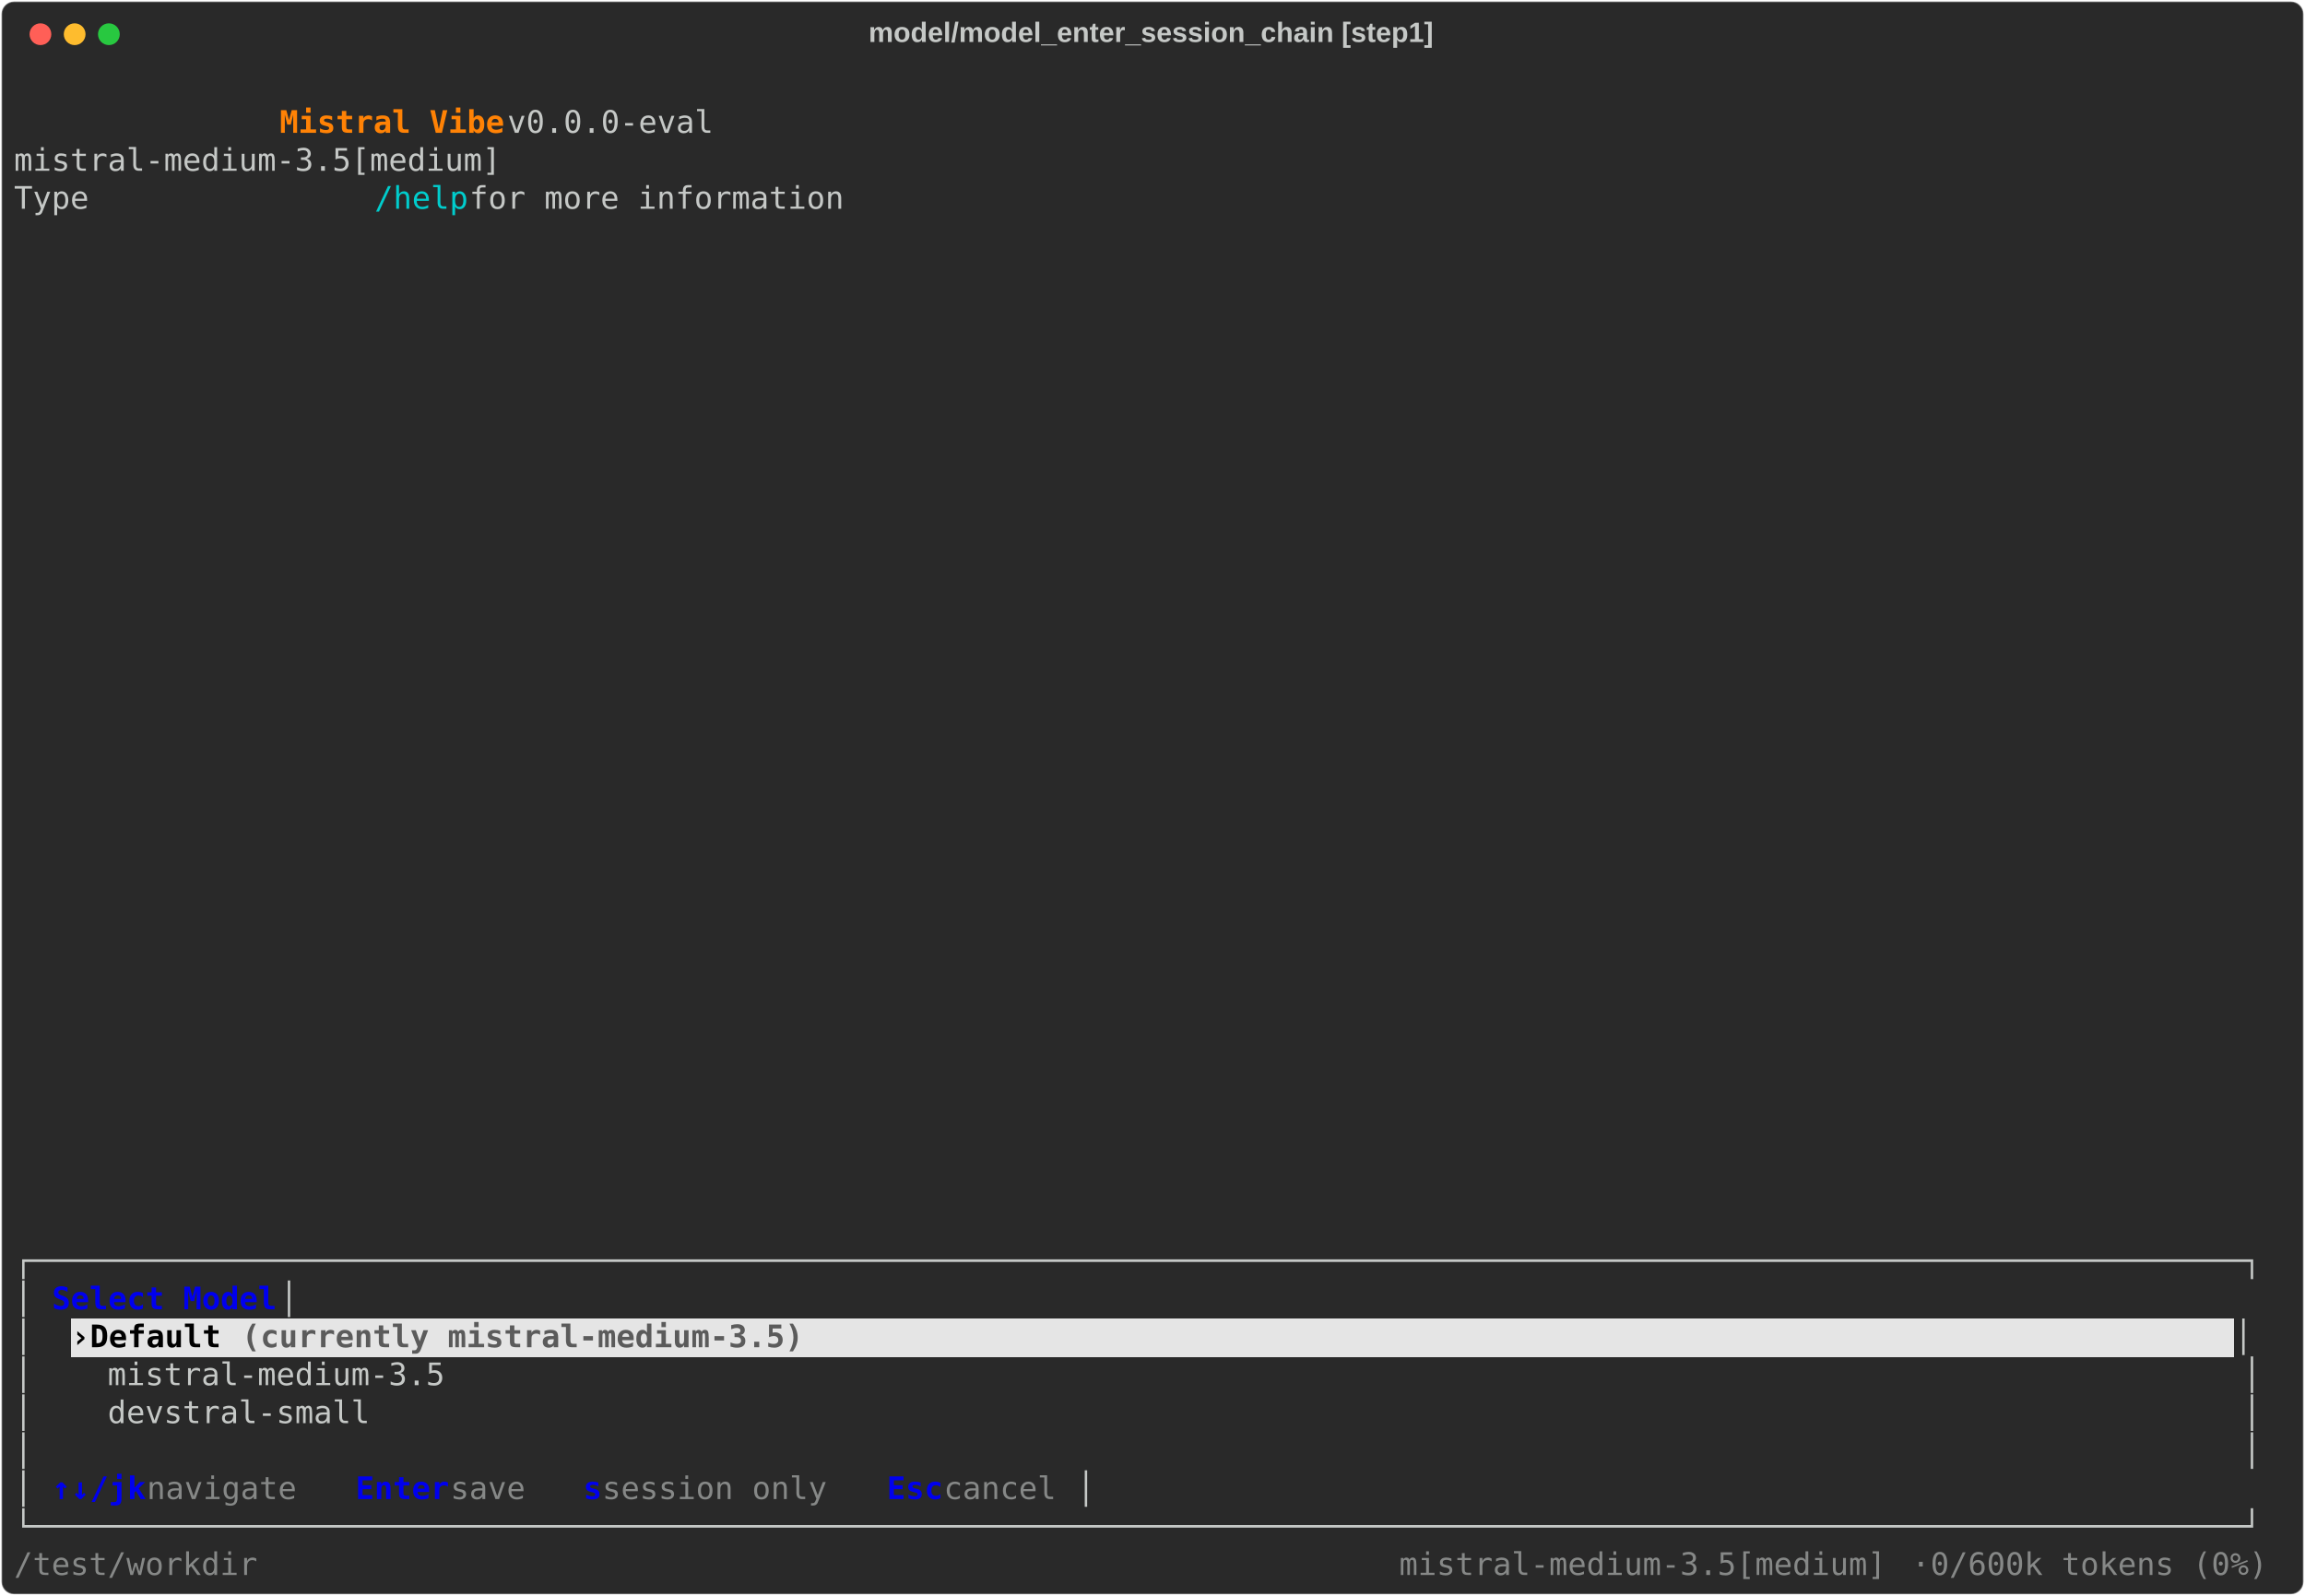
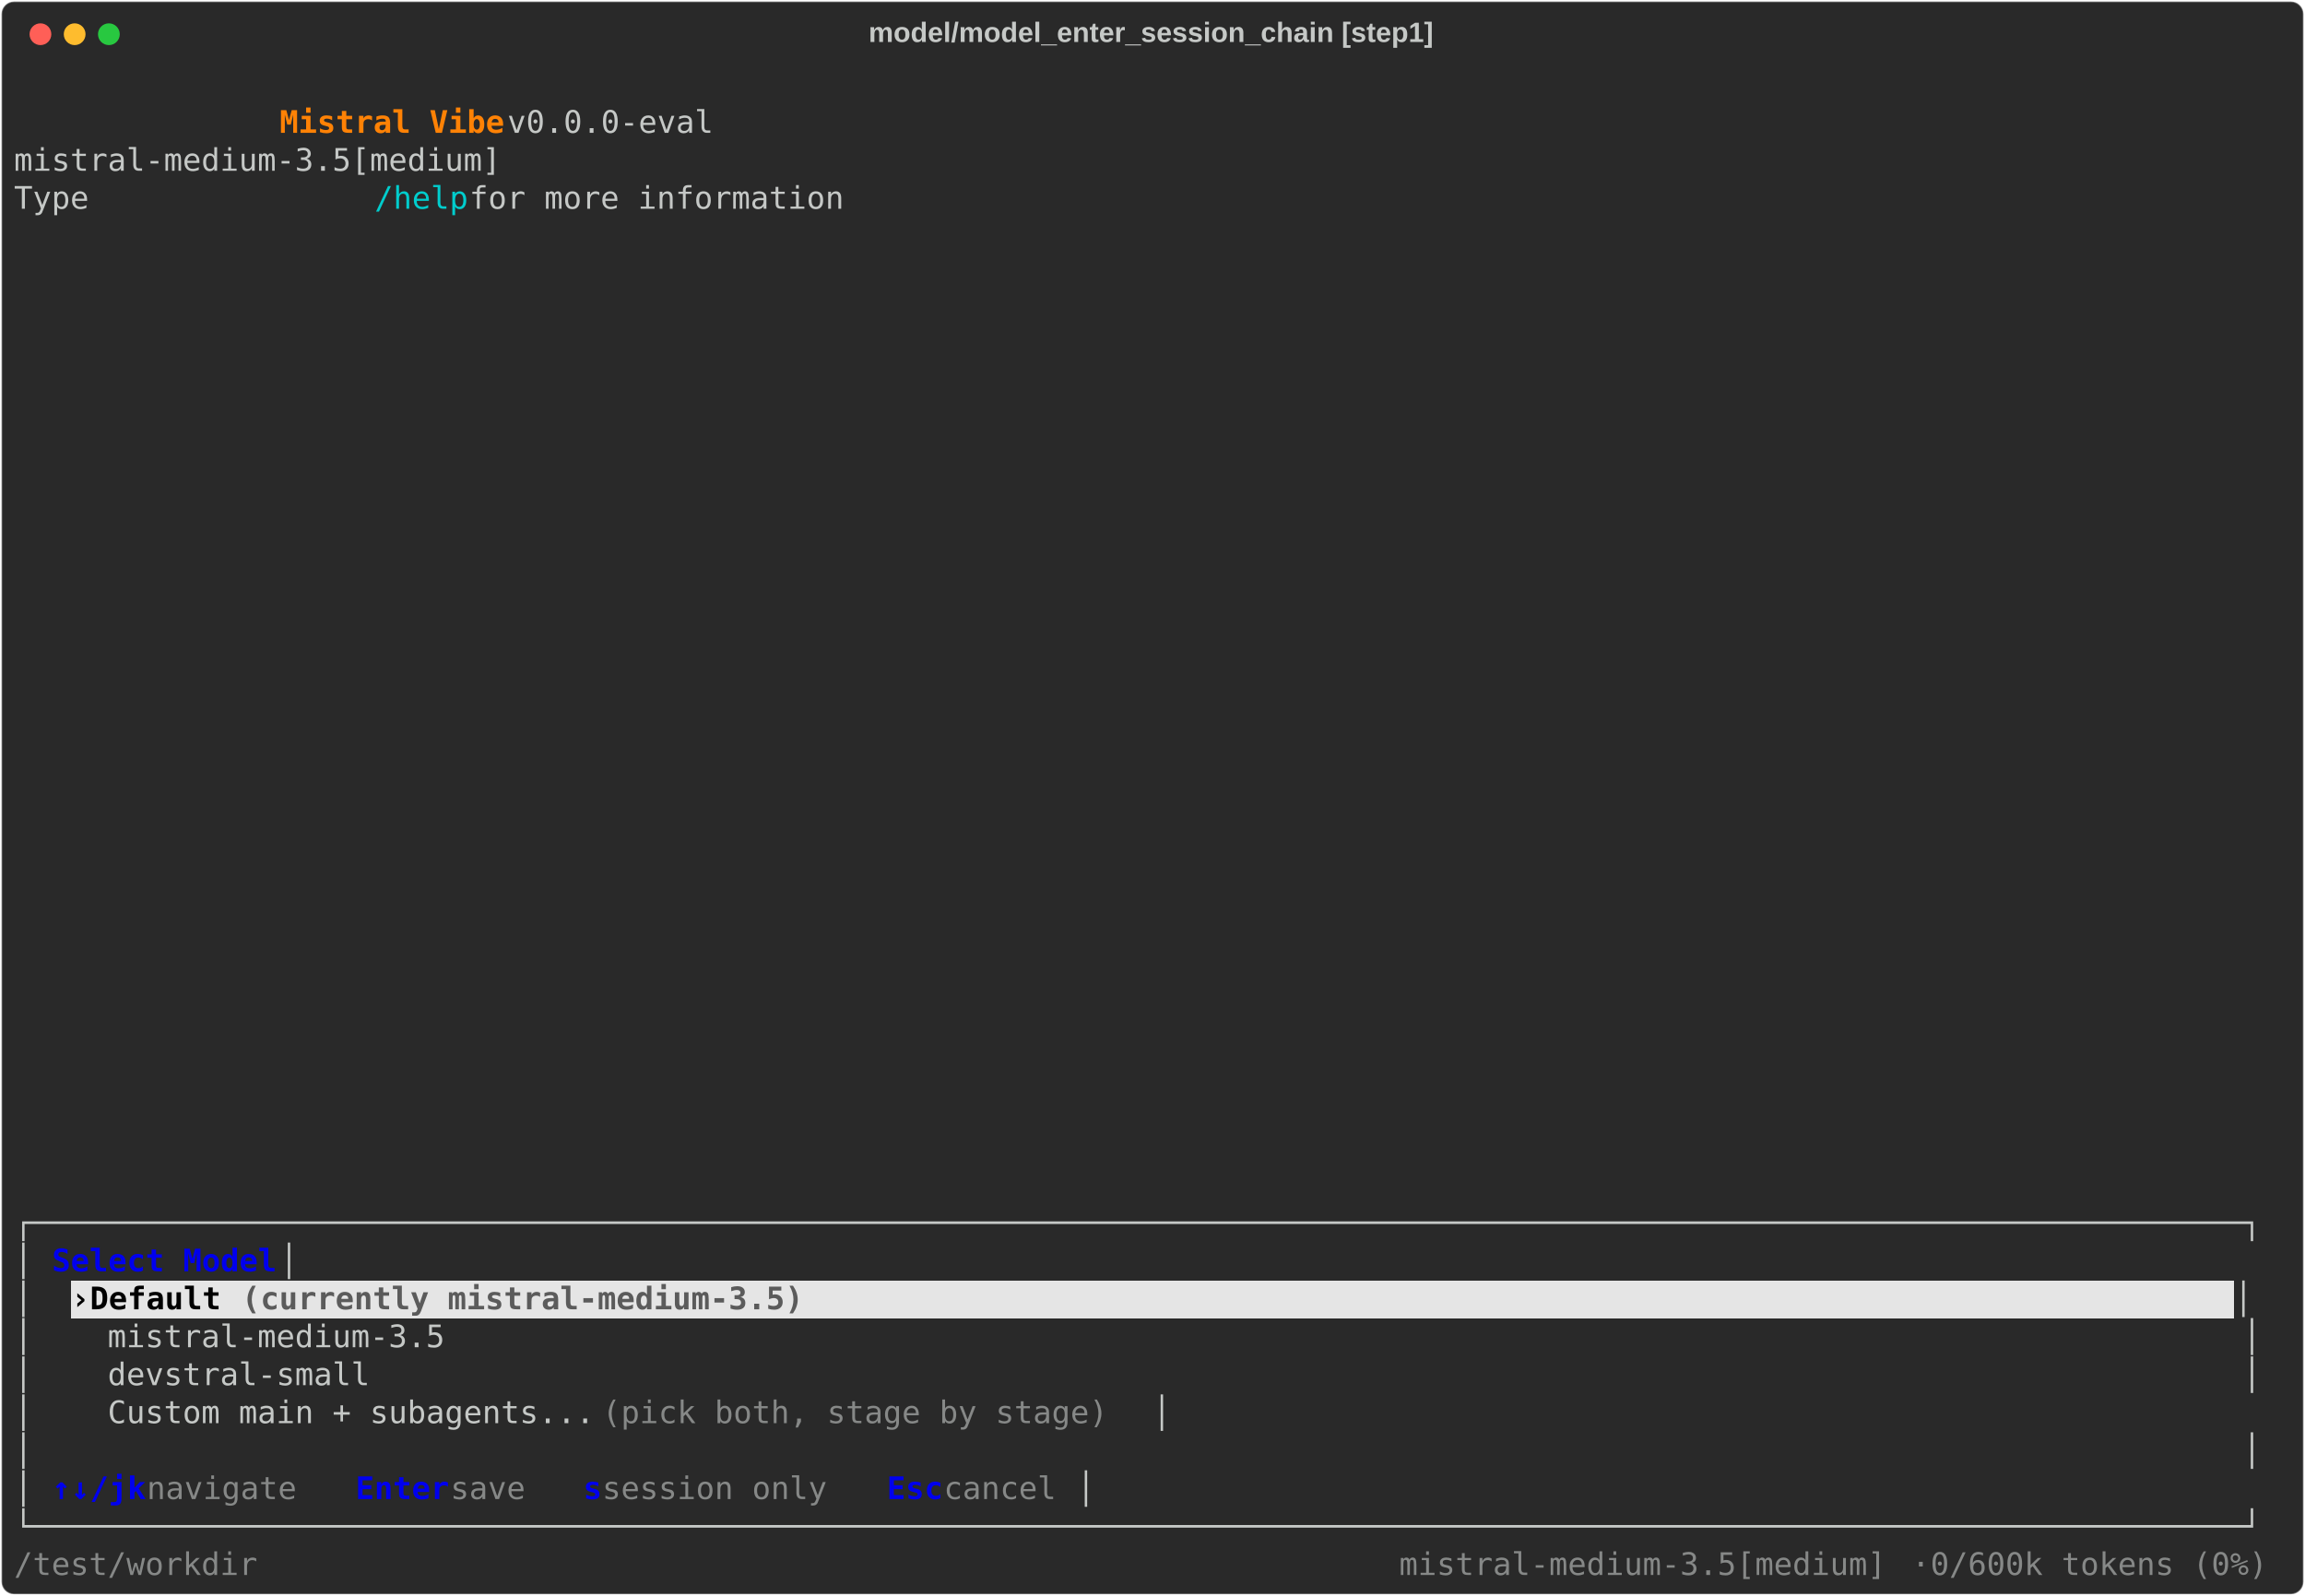
<svg xmlns="http://www.w3.org/2000/svg" class="rich-terminal" viewBox="0 0 1482 1026.0">
  <style>

    @font-face {
        font-family: "Fira Code";
        src: local("FiraCode-Regular"),
                url("https://cdnjs.cloudflare.com/ajax/libs/firacode/6.2.0/woff2/FiraCode-Regular.woff2") format("woff2"),
                url("https://cdnjs.cloudflare.com/ajax/libs/firacode/6.2.0/woff/FiraCode-Regular.woff") format("woff");
        font-style: normal;
        font-weight: 400;
    }
    @font-face {
        font-family: "Fira Code";
        src: local("FiraCode-Bold"),
                url("https://cdnjs.cloudflare.com/ajax/libs/firacode/6.2.0/woff2/FiraCode-Bold.woff2") format("woff2"),
                url("https://cdnjs.cloudflare.com/ajax/libs/firacode/6.2.0/woff/FiraCode-Bold.woff") format("woff");
        font-style: bold;
        font-weight: 700;
    }

    .vibe-matrix {
        font-family: Fira Code, monospace;
        font-size: 20px;
        line-height: 24.4px;
        font-variant-east-asian: full-width;
    }

    .vibe-title {
        font-size: 18px;
        font-weight: bold;
        font-family: arial;
    }

    .vibe-r1 { fill: #c5c8c6 }
.vibe-r2 { fill: #ff8205;font-weight: bold }
.vibe-r3 { fill: #00cdcd }
.vibe-r4 { fill: #0000ee;font-weight: bold }
.vibe-r5 { fill: #000000;font-weight: bold }
.vibe-r6 { fill: #5b5b5b;font-weight: bold }
.vibe-r7 { fill: #868887 }
    </style>
  <defs>
    <clipPath id="vibe-clip-terminal">
      <rect x="0" y="0" width="1463.0" height="975.0" />
    </clipPath>
    <clipPath id="vibe-line-0">
      <rect x="0" y="1.5" width="1464" height="24.65" />
    </clipPath>
    <clipPath id="vibe-line-1">
      <rect x="0" y="25.9" width="1464" height="24.65" />
    </clipPath>
    <clipPath id="vibe-line-2">
      <rect x="0" y="50.3" width="1464" height="24.65" />
    </clipPath>
    <clipPath id="vibe-line-3">
      <rect x="0" y="74.7" width="1464" height="24.65" />
    </clipPath>
    <clipPath id="vibe-line-4">
      <rect x="0" y="99.1" width="1464" height="24.65" />
    </clipPath>
    <clipPath id="vibe-line-5">
      <rect x="0" y="123.5" width="1464" height="24.65" />
    </clipPath>
    <clipPath id="vibe-line-6">
      <rect x="0" y="147.9" width="1464" height="24.65" />
    </clipPath>
    <clipPath id="vibe-line-7">
      <rect x="0" y="172.3" width="1464" height="24.65" />
    </clipPath>
    <clipPath id="vibe-line-8">
      <rect x="0" y="196.7" width="1464" height="24.65" />
    </clipPath>
    <clipPath id="vibe-line-9">
      <rect x="0" y="221.1" width="1464" height="24.65" />
    </clipPath>
    <clipPath id="vibe-line-10">
      <rect x="0" y="245.5" width="1464" height="24.65" />
    </clipPath>
    <clipPath id="vibe-line-11">
      <rect x="0" y="269.9" width="1464" height="24.65" />
    </clipPath>
    <clipPath id="vibe-line-12">
      <rect x="0" y="294.3" width="1464" height="24.65" />
    </clipPath>
    <clipPath id="vibe-line-13">
      <rect x="0" y="318.7" width="1464" height="24.65" />
    </clipPath>
    <clipPath id="vibe-line-14">
      <rect x="0" y="343.1" width="1464" height="24.65" />
    </clipPath>
    <clipPath id="vibe-line-15">
      <rect x="0" y="367.5" width="1464" height="24.65" />
    </clipPath>
    <clipPath id="vibe-line-16">
      <rect x="0" y="391.9" width="1464" height="24.65" />
    </clipPath>
    <clipPath id="vibe-line-17">
      <rect x="0" y="416.3" width="1464" height="24.65" />
    </clipPath>
    <clipPath id="vibe-line-18">
      <rect x="0" y="440.7" width="1464" height="24.65" />
    </clipPath>
    <clipPath id="vibe-line-19">
      <rect x="0" y="465.1" width="1464" height="24.65" />
    </clipPath>
    <clipPath id="vibe-line-20">
      <rect x="0" y="489.5" width="1464" height="24.65" />
    </clipPath>
    <clipPath id="vibe-line-21">
      <rect x="0" y="513.9" width="1464" height="24.65" />
    </clipPath>
    <clipPath id="vibe-line-22">
      <rect x="0" y="538.3" width="1464" height="24.65" />
    </clipPath>
    <clipPath id="vibe-line-23">
      <rect x="0" y="562.7" width="1464" height="24.65" />
    </clipPath>
    <clipPath id="vibe-line-24">
      <rect x="0" y="587.1" width="1464" height="24.65" />
    </clipPath>
    <clipPath id="vibe-line-25">
      <rect x="0" y="611.5" width="1464" height="24.65" />
    </clipPath>
    <clipPath id="vibe-line-26">
      <rect x="0" y="635.9" width="1464" height="24.65" />
    </clipPath>
    <clipPath id="vibe-line-27">
      <rect x="0" y="660.3" width="1464" height="24.65" />
    </clipPath>
    <clipPath id="vibe-line-28">
      <rect x="0" y="684.7" width="1464" height="24.65" />
    </clipPath>
    <clipPath id="vibe-line-29">
      <rect x="0" y="709.1" width="1464" height="24.65" />
    </clipPath>
    <clipPath id="vibe-line-30">
      <rect x="0" y="733.5" width="1464" height="24.65" />
    </clipPath>
    <clipPath id="vibe-line-31">
      <rect x="0" y="757.9" width="1464" height="24.65" />
    </clipPath>
    <clipPath id="vibe-line-32">
      <rect x="0" y="782.3" width="1464" height="24.65" />
    </clipPath>
    <clipPath id="vibe-line-33">
      <rect x="0" y="806.7" width="1464" height="24.65" />
    </clipPath>
    <clipPath id="vibe-line-34">
      <rect x="0" y="831.1" width="1464" height="24.65" />
    </clipPath>
    <clipPath id="vibe-line-35">
      <rect x="0" y="855.5" width="1464" height="24.65" />
    </clipPath>
    <clipPath id="vibe-line-36">
      <rect x="0" y="879.9" width="1464" height="24.65" />
    </clipPath>
    <clipPath id="vibe-line-37">
      <rect x="0" y="904.3" width="1464" height="24.65" />
    </clipPath>
    <clipPath id="vibe-line-38">
      <rect x="0" y="928.7" width="1464" height="24.65" />
    </clipPath>
  </defs>
  <rect fill="#292929" stroke="rgba(255,255,255,0.35)" stroke-width="1" x="1" y="1" width="1480" height="1024" rx="8" />
  <text class="vibe-title" fill="#c5c8c6" text-anchor="middle" x="740" y="27">model/model_enter_session_chain [step1]</text>
  <g transform="translate(26,22)">
    <circle cx="0" cy="0" r="7" fill="#ff5f57" />
    <circle cx="22" cy="0" r="7" fill="#febc2e" />
    <circle cx="44" cy="0" r="7" fill="#28c840" />
  </g>
  <g transform="translate(9, 41)" clip-path="url(#vibe-clip-terminal)">
-     <rect fill="#e5e5e5" x="36.6" y="806.7" width="12.2" height="24.65" shape-rendering="crispEdges" />
-     <rect fill="#e5e5e5" x="48.8" y="806.7" width="97.6" height="24.65" shape-rendering="crispEdges" />
-     <rect fill="#e5e5e5" x="146.4" y="806.7" width="390.4" height="24.65" shape-rendering="crispEdges" />
-     <rect fill="#e5e5e5" x="536.8" y="806.7" width="890.6" height="24.65" shape-rendering="crispEdges" />
+     <rect fill="#e5e5e5" x="36.6" y="782.3" width="12.2" height="24.65" shape-rendering="crispEdges" />
+     <rect fill="#e5e5e5" x="48.8" y="782.3" width="97.6" height="24.65" shape-rendering="crispEdges" />
+     <rect fill="#e5e5e5" x="146.4" y="782.3" width="390.4" height="24.65" shape-rendering="crispEdges" />
+     <rect fill="#e5e5e5" x="536.8" y="782.3" width="890.6" height="24.65" shape-rendering="crispEdges" />
    <g class="vibe-matrix">
      <text class="vibe-r1" x="1464" y="20" textLength="12.2" clip-path="url(#vibe-line-0)">
</text>
      <text class="vibe-r2" x="170.8 183 195.2 207.4 219.6 231.8 244 256.2 268.4 280.6 292.8 305" y="44.4" clip-path="url(#vibe-line-1)" style="font-variant-ligatures:none;font-kerning:none">Mistral Vibe</text>
      <text class="vibe-r1" x="317.2 329.4 341.6 353.8 366 378.2 390.4 402.6 414.8 427 439.2 451.4 463.6 475.8 488 500.2 512.4 524.6 536.8 549 561.2 573.4 585.6 597.8 610 622.2 634.4 646.6 658.8 671 683.2 695.4 707.6 719.8 732 744.2 756.4 768.6 780.8 793 805.2 817.4 829.6 841.8 854 866.2 878.4 890.6 902.8 915 927.2 939.4 951.6 963.8 976 988.2 1000.4 1012.6 1024.8 1037 1049.2 1061.4 1073.6 1085.8 1098 1110.2 1122.4 1134.6 1146.8 1159 1171.2 1183.4 1195.6 1207.8 1220 1232.2 1244.4 1256.6 1268.8 1281 1293.2 1305.4 1317.6 1329.8 1342 1354.2 1366.4 1378.6 1390.8 1403 1415.2 1427.4 1439.6 1451.8" y="44.4" clip-path="url(#vibe-line-1)" style="font-variant-ligatures:none;font-kerning:none"> v0.0.0-eval                                                                                  </text>
      <text class="vibe-r1" x="1464" y="44.4" textLength="12.2" clip-path="url(#vibe-line-1)">
</text>
      <text class="vibe-r1" x="0 12.2 24.4 36.6 48.8 61 73.2 85.4 97.6 109.8 122 134.2 146.4 158.6 170.8 183 195.2 207.4 219.6 231.8 244 256.2 268.4 280.6 292.8 305 317.2 329.4 341.6 353.8 366 378.2 390.4 402.6 414.8 427 439.2 451.4 463.6 475.8 488 500.2 512.4 524.6 536.8 549 561.2 573.4 585.6 597.8 610 622.2 634.4 646.6 658.8 671 683.2 695.4 707.6 719.8 732 744.2 756.4 768.6 780.8 793 805.2 817.4 829.6 841.8 854 866.2 878.4 890.6 902.8 915 927.2 939.4 951.6 963.8 976 988.2 1000.4 1012.6 1024.8 1037 1049.2 1061.4 1073.6 1085.8 1098 1110.2 1122.4 1134.6 1146.8 1159 1171.2 1183.4 1195.6 1207.8 1220 1232.2 1244.4 1256.6 1268.8 1281 1293.2 1305.4 1317.6 1329.8 1342 1354.2 1366.4 1378.6 1390.8 1403 1415.2 1427.4 1439.6 1451.8" y="68.8" clip-path="url(#vibe-line-2)" style="font-variant-ligatures:none;font-kerning:none">              mistral-medium-3.5[medium]                                                                                </text>
      <text class="vibe-r1" x="1464" y="68.8" textLength="12.2" clip-path="url(#vibe-line-2)">
</text>
      <text class="vibe-r1" x="0 12.2 24.4 36.6 48.8 61 73.2 85.4 97.6 109.8 122 134.2 146.4 158.6 170.8 183 195.2 207.4 219.6" y="93.2" clip-path="url(#vibe-line-3)" style="font-variant-ligatures:none;font-kerning:none">              Type </text>
      <text class="vibe-r3" x="231.8 244 256.2 268.4 280.6" y="93.2" clip-path="url(#vibe-line-3)" style="font-variant-ligatures:none;font-kerning:none">/help</text>
      <text class="vibe-r1" x="292.8 305 317.2 329.4 341.6 353.8 366 378.2 390.4 402.6 414.8 427 439.2 451.4 463.6 475.8 488 500.2 512.4 524.6 536.8 549 561.2 573.4 585.6 597.8 610 622.2 634.4 646.6 658.8 671 683.2 695.4 707.6 719.8 732 744.2 756.4 768.6 780.8 793 805.2 817.4 829.6 841.8 854 866.2 878.4 890.6 902.8 915 927.2 939.4 951.6 963.8 976 988.2 1000.4 1012.6 1024.8 1037 1049.2 1061.4 1073.6 1085.8 1098 1110.2 1122.4 1134.6 1146.8 1159 1171.2 1183.4 1195.6 1207.8 1220 1232.2 1244.4 1256.6 1268.8 1281 1293.2 1305.4 1317.6 1329.8 1342 1354.2 1366.4 1378.6 1390.8 1403 1415.2 1427.4 1439.6 1451.8" y="93.2" clip-path="url(#vibe-line-3)" style="font-variant-ligatures:none;font-kerning:none"> for more information                                                                           </text>
      <text class="vibe-r1" x="1464" y="93.2" textLength="12.2" clip-path="url(#vibe-line-3)">
</text>
      <text class="vibe-r1" x="1464" y="117.6" textLength="12.2" clip-path="url(#vibe-line-4)">
</text>
      <text class="vibe-r1" x="1464" y="142" textLength="12.2" clip-path="url(#vibe-line-5)">
</text>
      <text class="vibe-r1" x="1464" y="166.4" textLength="12.2" clip-path="url(#vibe-line-6)">
</text>
      <text class="vibe-r1" x="1464" y="190.8" textLength="12.2" clip-path="url(#vibe-line-7)">
</text>
      <text class="vibe-r1" x="1464" y="215.2" textLength="12.2" clip-path="url(#vibe-line-8)">
</text>
      <text class="vibe-r1" x="1464" y="239.6" textLength="12.2" clip-path="url(#vibe-line-9)">
</text>
      <text class="vibe-r1" x="1464" y="264" textLength="12.2" clip-path="url(#vibe-line-10)">
</text>
      <text class="vibe-r1" x="1464" y="288.4" textLength="12.2" clip-path="url(#vibe-line-11)">
</text>
      <text class="vibe-r1" x="1464" y="312.8" textLength="12.2" clip-path="url(#vibe-line-12)">
</text>
      <text class="vibe-r1" x="1464" y="337.2" textLength="12.2" clip-path="url(#vibe-line-13)">
</text>
      <text class="vibe-r1" x="1464" y="361.6" textLength="12.2" clip-path="url(#vibe-line-14)">
</text>
      <text class="vibe-r1" x="1464" y="386" textLength="12.2" clip-path="url(#vibe-line-15)">
</text>
      <text class="vibe-r1" x="1464" y="410.4" textLength="12.2" clip-path="url(#vibe-line-16)">
</text>
      <text class="vibe-r1" x="1464" y="434.8" textLength="12.2" clip-path="url(#vibe-line-17)">
</text>
      <text class="vibe-r1" x="1464" y="459.2" textLength="12.2" clip-path="url(#vibe-line-18)">
</text>
      <text class="vibe-r1" x="1464" y="483.6" textLength="12.2" clip-path="url(#vibe-line-19)">
</text>
      <text class="vibe-r1" x="1464" y="508" textLength="12.2" clip-path="url(#vibe-line-20)">
</text>
      <text class="vibe-r1" x="1464" y="532.4" textLength="12.2" clip-path="url(#vibe-line-21)">
</text>
      <text class="vibe-r1" x="1464" y="556.8" textLength="12.2" clip-path="url(#vibe-line-22)">
</text>
      <text class="vibe-r1" x="1464" y="581.2" textLength="12.2" clip-path="url(#vibe-line-23)">
</text>
      <text class="vibe-r1" x="1464" y="605.6" textLength="12.2" clip-path="url(#vibe-line-24)">
</text>
      <text class="vibe-r1" x="1464" y="630" textLength="12.2" clip-path="url(#vibe-line-25)">
</text>
      <text class="vibe-r1" x="1464" y="654.4" textLength="12.2" clip-path="url(#vibe-line-26)">
</text>
      <text class="vibe-r1" x="1464" y="678.8" textLength="12.2" clip-path="url(#vibe-line-27)">
</text>
      <text class="vibe-r1" x="1464" y="703.2" textLength="12.2" clip-path="url(#vibe-line-28)">
</text>
      <text class="vibe-r1" x="1464" y="727.6" textLength="12.2" clip-path="url(#vibe-line-29)">
</text>
+       <text class="vibe-r1" x="0 12.2 24.4 36.6 48.8 61 73.2 85.4 97.6 109.8 122 134.2 146.4 158.6 170.8 183 195.2 207.4 219.6 231.8 244 256.2 268.4 280.6 292.8 305 317.2 329.4 341.6 353.8 366 378.2 390.4 402.6 414.8 427 439.2 451.4 463.6 475.8 488 500.2 512.4 524.6 536.8 549 561.2 573.4 585.6 597.8 610 622.2 634.4 646.6 658.8 671 683.2 695.4 707.6 719.8 732 744.2 756.4 768.6 780.8 793 805.2 817.4 829.6 841.8 854 866.2 878.4 890.6 902.8 915 927.2 939.4 951.6 963.8 976 988.2 1000.4 1012.6 1024.8 1037 1049.2 1061.4 1073.6 1085.8 1098 1110.2 1122.4 1134.6 1146.8 1159 1171.2 1183.4 1195.6 1207.8 1220 1232.2 1244.4 1256.6 1268.8 1281 1293.2 1305.4 1317.6 1329.8 1342 1354.2 1366.4 1378.6 1390.8 1403 1415.2 1427.4 1439.6 1451.8" y="752" clip-path="url(#vibe-line-30)" style="font-variant-ligatures:none;font-kerning:none">┌──────────────────────────────────────────────────────────────────────────────────────────────────────────────────────┐</text>
      <text class="vibe-r1" x="1464" y="752" textLength="12.2" clip-path="url(#vibe-line-30)">
</text>
-       <text class="vibe-r1" x="0 12.2 24.4 36.6 48.8 61 73.2 85.4 97.6 109.8 122 134.2 146.4 158.6 170.8 183 195.2 207.4 219.6 231.8 244 256.2 268.4 280.6 292.8 305 317.2 329.4 341.6 353.8 366 378.2 390.4 402.6 414.8 427 439.2 451.4 463.6 475.8 488 500.2 512.4 524.6 536.8 549 561.2 573.4 585.6 597.8 610 622.2 634.4 646.6 658.8 671 683.2 695.4 707.6 719.8 732 744.2 756.4 768.6 780.8 793 805.2 817.4 829.6 841.8 854 866.2 878.4 890.6 902.8 915 927.2 939.4 951.6 963.8 976 988.2 1000.4 1012.6 1024.8 1037 1049.2 1061.4 1073.6 1085.8 1098 1110.2 1122.4 1134.6 1146.8 1159 1171.2 1183.4 1195.6 1207.8 1220 1232.2 1244.4 1256.6 1268.8 1281 1293.2 1305.4 1317.6 1329.8 1342 1354.2 1366.4 1378.6 1390.8 1403 1415.2 1427.4 1439.6 1451.8" y="776.4" clip-path="url(#vibe-line-31)" style="font-variant-ligatures:none;font-kerning:none">┌──────────────────────────────────────────────────────────────────────────────────────────────────────────────────────┐</text>
+       <text class="vibe-r1" x="0 12.2" y="776.4" clip-path="url(#vibe-line-31)" style="font-variant-ligatures:none;font-kerning:none">│ </text>
+       <text class="vibe-r4" x="24.4 36.6 48.8 61 73.2 85.4 97.6 109.8 122 134.2 146.4 158.6" y="776.4" clip-path="url(#vibe-line-31)" style="font-variant-ligatures:none;font-kerning:none">Select Model</text>
+       <text class="vibe-r1" x="170.8 183 195.2 207.4 219.6 231.8 244 256.2 268.4 280.6 292.8 305 317.2 329.4 341.6 353.8 366 378.2 390.4 402.6 414.8 427 439.2 451.4 463.6 475.8 488 500.2 512.4 524.6 536.8 549 561.2 573.4 585.6 597.8 610 622.2 634.4 646.6 658.8 671 683.2 695.4 707.6 719.8 732 744.2 756.4 768.6 780.8 793 805.2 817.4 829.6 841.8 854 866.2 878.4 890.6 902.8 915 927.2 939.4 951.6 963.8 976 988.2 1000.4 1012.6 1024.8 1037 1049.2 1061.4 1073.6 1085.8 1098 1110.2 1122.4 1134.6 1146.8 1159 1171.2 1183.4 1195.6 1207.8 1220 1232.2 1244.4 1256.6 1268.8 1281 1293.2 1305.4 1317.6 1329.8 1342 1354.2 1366.4 1378.6 1390.8 1403 1415.2 1427.4 1439.6 1451.8" y="776.4" clip-path="url(#vibe-line-31)" style="font-variant-ligatures:none;font-kerning:none">                                                                                                         │</text>
      <text class="vibe-r1" x="1464" y="776.4" textLength="12.2" clip-path="url(#vibe-line-31)">
</text>
-       <text class="vibe-r1" x="0 12.2" y="800.8" clip-path="url(#vibe-line-32)" style="font-variant-ligatures:none;font-kerning:none">│ </text>
-       <text class="vibe-r4" x="24.4 36.6 48.8 61 73.2 85.4 97.6 109.8 122 134.2 146.4 158.6" y="800.8" clip-path="url(#vibe-line-32)" style="font-variant-ligatures:none;font-kerning:none">Select Model</text>
-       <text class="vibe-r1" x="170.8 183 195.2 207.4 219.6 231.8 244 256.2 268.4 280.6 292.8 305 317.2 329.4 341.6 353.8 366 378.2 390.4 402.6 414.8 427 439.2 451.4 463.6 475.8 488 500.2 512.4 524.6 536.8 549 561.2 573.4 585.6 597.8 610 622.2 634.4 646.6 658.8 671 683.2 695.4 707.6 719.8 732 744.2 756.4 768.6 780.8 793 805.2 817.4 829.6 841.8 854 866.2 878.4 890.6 902.8 915 927.2 939.4 951.6 963.8 976 988.2 1000.4 1012.6 1024.8 1037 1049.2 1061.4 1073.6 1085.8 1098 1110.2 1122.4 1134.6 1146.8 1159 1171.2 1183.4 1195.6 1207.8 1220 1232.2 1244.4 1256.6 1268.8 1281 1293.2 1305.4 1317.6 1329.8 1342 1354.2 1366.4 1378.6 1390.8 1403 1415.2 1427.4 1439.6 1451.8" y="800.8" clip-path="url(#vibe-line-32)" style="font-variant-ligatures:none;font-kerning:none">                                                                                                         │</text>
+       <text class="vibe-r1" x="0 12.2 24.4" y="800.8" clip-path="url(#vibe-line-32)" style="font-variant-ligatures:none;font-kerning:none">│  </text>
+       <text class="vibe-r5" x="36.6" y="800.8" textLength="12.2" clip-path="url(#vibe-line-32)">›</text>
+       <text class="vibe-r5" x="48.8 61 73.2 85.4 97.6 109.8 122 134.2" y="800.8" clip-path="url(#vibe-line-32)" style="font-variant-ligatures:none;font-kerning:none"> Default</text>
+       <text class="vibe-r6" x="146.4 158.6 170.8 183 195.2 207.4 219.6 231.8 244 256.2 268.4 280.6 292.8 305 317.2 329.4 341.6 353.8 366 378.2 390.4 402.6 414.8 427 439.2 451.4 463.6 475.8 488 500.2 512.4 524.6" y="800.8" clip-path="url(#vibe-line-32)" style="font-variant-ligatures:none;font-kerning:none">  (currently mistral-medium-3.5)</text>
+       <text class="vibe-r1" x="1427.4 1439.6 1451.8" y="800.8" clip-path="url(#vibe-line-32)" style="font-variant-ligatures:none;font-kerning:none">  │</text>
      <text class="vibe-r1" x="1464" y="800.8" textLength="12.2" clip-path="url(#vibe-line-32)">
</text>
-       <text class="vibe-r1" x="0 12.2 24.4" y="825.2" clip-path="url(#vibe-line-33)" style="font-variant-ligatures:none;font-kerning:none">│  </text>
-       <text class="vibe-r5" x="36.6" y="825.2" textLength="12.2" clip-path="url(#vibe-line-33)">›</text>
-       <text class="vibe-r5" x="48.8 61 73.2 85.4 97.6 109.8 122 134.2" y="825.2" clip-path="url(#vibe-line-33)" style="font-variant-ligatures:none;font-kerning:none"> Default</text>
-       <text class="vibe-r6" x="146.4 158.6 170.8 183 195.2 207.4 219.6 231.8 244 256.2 268.4 280.6 292.8 305 317.2 329.4 341.6 353.8 366 378.2 390.4 402.6 414.8 427 439.2 451.4 463.6 475.8 488 500.2 512.4 524.6" y="825.2" clip-path="url(#vibe-line-33)" style="font-variant-ligatures:none;font-kerning:none">  (currently mistral-medium-3.5)</text>
-       <text class="vibe-r1" x="1427.4 1439.6 1451.8" y="825.2" clip-path="url(#vibe-line-33)" style="font-variant-ligatures:none;font-kerning:none">  │</text>
+       <text class="vibe-r1" x="0 12.2 24.4 36.6 48.8 61 73.2 85.4 97.6 109.8 122 134.2 146.4 158.6 170.8 183 195.2 207.4 219.6 231.8 244 256.2 268.4 280.6 292.8 305 317.2 329.4 341.6 353.8 366 378.2 390.4 402.6 414.8 427 439.2 451.4 463.6 475.8 488 500.2 512.4 524.6 536.8 549 561.2 573.4 585.6 597.8 610 622.2 634.4 646.6 658.8 671 683.2 695.4 707.6 719.8 732 744.2 756.4 768.6 780.8 793 805.2 817.4 829.6 841.8 854 866.2 878.4 890.6 902.8 915 927.2 939.4 951.6 963.8 976 988.2 1000.4 1012.6 1024.8 1037 1049.2 1061.4 1073.6 1085.8 1098 1110.2 1122.4 1134.6 1146.8 1159 1171.2 1183.4 1195.6 1207.8 1220 1232.2 1244.4 1256.6 1268.8 1281 1293.2 1305.4 1317.6 1329.8 1342 1354.2 1366.4 1378.6 1390.8 1403 1415.2 1427.4 1439.6 1451.8" y="825.2" clip-path="url(#vibe-line-33)" style="font-variant-ligatures:none;font-kerning:none">│    mistral-medium-3.5                                                                                                │</text>
      <text class="vibe-r1" x="1464" y="825.2" textLength="12.2" clip-path="url(#vibe-line-33)">
</text>
-       <text class="vibe-r1" x="0 12.2 24.4 36.6 48.8 61 73.2 85.4 97.6 109.8 122 134.2 146.4 158.6 170.8 183 195.2 207.4 219.6 231.8 244 256.2 268.4 280.6 292.8 305 317.2 329.4 341.6 353.8 366 378.2 390.4 402.6 414.8 427 439.2 451.4 463.6 475.8 488 500.2 512.4 524.6 536.8 549 561.2 573.4 585.6 597.8 610 622.2 634.4 646.6 658.8 671 683.2 695.4 707.6 719.8 732 744.2 756.4 768.6 780.8 793 805.2 817.4 829.6 841.8 854 866.2 878.4 890.6 902.8 915 927.2 939.4 951.6 963.8 976 988.2 1000.4 1012.6 1024.8 1037 1049.2 1061.4 1073.6 1085.8 1098 1110.2 1122.4 1134.6 1146.8 1159 1171.2 1183.4 1195.6 1207.8 1220 1232.2 1244.4 1256.6 1268.8 1281 1293.2 1305.4 1317.6 1329.8 1342 1354.2 1366.4 1378.6 1390.8 1403 1415.2 1427.4 1439.6 1451.8" y="849.6" clip-path="url(#vibe-line-34)" style="font-variant-ligatures:none;font-kerning:none">│    mistral-medium-3.5                                                                                                │</text>
+       <text class="vibe-r1" x="0 12.2 24.4 36.6 48.8 61 73.2 85.4 97.6 109.8 122 134.2 146.4 158.6 170.8 183 195.2 207.4 219.6 231.8 244 256.2 268.4 280.6 292.8 305 317.2 329.4 341.6 353.8 366 378.2 390.4 402.6 414.8 427 439.2 451.4 463.6 475.8 488 500.2 512.4 524.6 536.8 549 561.2 573.4 585.6 597.8 610 622.2 634.4 646.6 658.8 671 683.2 695.4 707.6 719.8 732 744.2 756.4 768.6 780.8 793 805.2 817.4 829.6 841.8 854 866.2 878.4 890.6 902.8 915 927.2 939.4 951.6 963.8 976 988.2 1000.4 1012.6 1024.8 1037 1049.2 1061.4 1073.6 1085.8 1098 1110.2 1122.4 1134.6 1146.8 1159 1171.2 1183.4 1195.6 1207.8 1220 1232.2 1244.4 1256.6 1268.8 1281 1293.2 1305.4 1317.6 1329.8 1342 1354.2 1366.4 1378.6 1390.8 1403 1415.2 1427.4 1439.6 1451.8" y="849.6" clip-path="url(#vibe-line-34)" style="font-variant-ligatures:none;font-kerning:none">│    devstral-small                                                                                                    │</text>
      <text class="vibe-r1" x="1464" y="849.6" textLength="12.2" clip-path="url(#vibe-line-34)">
</text>
-       <text class="vibe-r1" x="0 12.2 24.4 36.6 48.8 61 73.2 85.4 97.6 109.8 122 134.2 146.4 158.6 170.8 183 195.2 207.4 219.6 231.8 244 256.2 268.4 280.6 292.8 305 317.2 329.4 341.6 353.8 366 378.2 390.4 402.6 414.8 427 439.2 451.4 463.6 475.8 488 500.2 512.4 524.6 536.8 549 561.2 573.4 585.6 597.8 610 622.2 634.4 646.6 658.8 671 683.2 695.4 707.6 719.8 732 744.2 756.4 768.6 780.8 793 805.2 817.4 829.6 841.8 854 866.2 878.4 890.6 902.8 915 927.2 939.4 951.6 963.8 976 988.2 1000.4 1012.6 1024.8 1037 1049.2 1061.4 1073.6 1085.8 1098 1110.2 1122.4 1134.6 1146.8 1159 1171.2 1183.4 1195.6 1207.8 1220 1232.2 1244.4 1256.6 1268.8 1281 1293.2 1305.4 1317.6 1329.8 1342 1354.2 1366.4 1378.6 1390.8 1403 1415.2 1427.4 1439.6 1451.8" y="874" clip-path="url(#vibe-line-35)" style="font-variant-ligatures:none;font-kerning:none">│    devstral-small                                                                                                    │</text>
+       <text class="vibe-r1" x="0 12.2 24.4 36.6 48.8 61 73.2 85.4 97.6 109.8 122 134.2 146.4 158.6 170.8 183 195.2 207.4 219.6 231.8 244 256.2 268.4 280.6 292.8 305 317.2 329.4 341.6 353.8 366" y="874" clip-path="url(#vibe-line-35)" style="font-variant-ligatures:none;font-kerning:none">│    Custom main + subagents...</text>
+       <text class="vibe-r7" x="378.2 390.4 402.6 414.8 427 439.2 451.4 463.6 475.8 488 500.2 512.4 524.6 536.8 549 561.2 573.4 585.6 597.8 610 622.2 634.4 646.6 658.8 671 683.2 695.4 707.6 719.8" y="874" clip-path="url(#vibe-line-35)" style="font-variant-ligatures:none;font-kerning:none">  (pick both, stage by stage)</text>
+       <text class="vibe-r1" x="732 744.2 756.4 768.6 780.8 793 805.2 817.4 829.6 841.8 854 866.2 878.4 890.6 902.8 915 927.2 939.4 951.6 963.8 976 988.2 1000.4 1012.6 1024.8 1037 1049.2 1061.4 1073.6 1085.8 1098 1110.2 1122.4 1134.6 1146.8 1159 1171.2 1183.4 1195.6 1207.8 1220 1232.2 1244.4 1256.6 1268.8 1281 1293.2 1305.4 1317.6 1329.8 1342 1354.2 1366.4 1378.6 1390.8 1403 1415.2 1427.4 1439.6 1451.8" y="874" clip-path="url(#vibe-line-35)" style="font-variant-ligatures:none;font-kerning:none">                                                           │</text>
      <text class="vibe-r1" x="1464" y="874" textLength="12.2" clip-path="url(#vibe-line-35)">
</text>
      <text class="vibe-r1" x="0 12.2 24.4 36.6 48.8 61 73.2 85.4 97.6 109.8 122 134.2 146.4 158.6 170.8 183 195.2 207.4 219.6 231.8 244 256.2 268.4 280.6 292.8 305 317.2 329.4 341.6 353.8 366 378.2 390.4 402.6 414.8 427 439.2 451.4 463.6 475.8 488 500.2 512.4 524.6 536.8 549 561.2 573.4 585.6 597.8 610 622.2 634.4 646.6 658.8 671 683.2 695.4 707.6 719.8 732 744.2 756.4 768.6 780.8 793 805.2 817.4 829.6 841.8 854 866.2 878.4 890.6 902.8 915 927.2 939.4 951.6 963.8 976 988.2 1000.4 1012.6 1024.8 1037 1049.2 1061.4 1073.6 1085.8 1098 1110.2 1122.4 1134.6 1146.8 1159 1171.2 1183.4 1195.6 1207.8 1220 1232.2 1244.4 1256.6 1268.8 1281 1293.2 1305.4 1317.6 1329.8 1342 1354.2 1366.4 1378.6 1390.8 1403 1415.2 1427.4 1439.6 1451.8" y="898.4" clip-path="url(#vibe-line-36)" style="font-variant-ligatures:none;font-kerning:none">│                                                                                                                      │</text>
      <text class="vibe-r1" x="1464" y="898.4" textLength="12.2" clip-path="url(#vibe-line-36)">
</text>
      <text class="vibe-r1" x="0 12.2" y="922.8" clip-path="url(#vibe-line-37)" style="font-variant-ligatures:none;font-kerning:none">│ </text>
      <text class="vibe-r4" x="24.4" y="922.8" textLength="12.2" clip-path="url(#vibe-line-37)">↑</text>
      <text class="vibe-r4" x="36.6" y="922.8" textLength="12.2" clip-path="url(#vibe-line-37)">↓</text>
      <text class="vibe-r4" x="48.8 61 73.2" y="922.8" clip-path="url(#vibe-line-37)" style="font-variant-ligatures:none;font-kerning:none">/jk</text>
      <text class="vibe-r7" x="85.4 97.6 109.8 122 134.2 146.4 158.6 170.8 183 195.2 207.4" y="922.8" clip-path="url(#vibe-line-37)" style="font-variant-ligatures:none;font-kerning:none"> navigate  </text>
      <text class="vibe-r4" x="219.6 231.8 244 256.2 268.4" y="922.8" clip-path="url(#vibe-line-37)" style="font-variant-ligatures:none;font-kerning:none">Enter</text>
      <text class="vibe-r7" x="280.6 292.8 305 317.2 329.4 341.6 353.8" y="922.8" clip-path="url(#vibe-line-37)" style="font-variant-ligatures:none;font-kerning:none"> save  </text>
      <text class="vibe-r4" x="366" y="922.8" textLength="12.2" clip-path="url(#vibe-line-37)">s</text>
      <text class="vibe-r7" x="378.2 390.4 402.6 414.8 427 439.2 451.4 463.6 475.8 488 500.2 512.4 524.6 536.8 549" y="922.8" clip-path="url(#vibe-line-37)" style="font-variant-ligatures:none;font-kerning:none"> session only  </text>
      <text class="vibe-r4" x="561.2 573.4 585.6" y="922.8" clip-path="url(#vibe-line-37)" style="font-variant-ligatures:none;font-kerning:none">Esc</text>
      <text class="vibe-r7" x="597.8 610 622.2 634.4 646.6 658.8 671" y="922.8" clip-path="url(#vibe-line-37)" style="font-variant-ligatures:none;font-kerning:none"> cancel</text>
      <text class="vibe-r1" x="683.2 695.4 707.6 719.8 732 744.2 756.4 768.6 780.8 793 805.2 817.4 829.6 841.8 854 866.2 878.4 890.6 902.8 915 927.2 939.4 951.6 963.8 976 988.2 1000.4 1012.6 1024.8 1037 1049.2 1061.4 1073.6 1085.8 1098 1110.2 1122.4 1134.6 1146.8 1159 1171.2 1183.4 1195.6 1207.8 1220 1232.2 1244.4 1256.6 1268.8 1281 1293.2 1305.4 1317.6 1329.8 1342 1354.2 1366.4 1378.6 1390.8 1403 1415.2 1427.4 1439.6 1451.8" y="922.8" clip-path="url(#vibe-line-37)" style="font-variant-ligatures:none;font-kerning:none">                                                               │</text>
      <text class="vibe-r1" x="1464" y="922.8" textLength="12.2" clip-path="url(#vibe-line-37)">
</text>
      <text class="vibe-r1" x="0 12.2 24.4 36.6 48.8 61 73.2 85.4 97.6 109.8 122 134.2 146.4 158.6 170.8 183 195.2 207.4 219.6 231.8 244 256.2 268.4 280.6 292.8 305 317.2 329.4 341.6 353.8 366 378.2 390.4 402.6 414.8 427 439.2 451.4 463.6 475.8 488 500.2 512.4 524.6 536.8 549 561.2 573.4 585.6 597.8 610 622.2 634.4 646.6 658.8 671 683.2 695.4 707.6 719.8 732 744.2 756.4 768.6 780.8 793 805.2 817.4 829.6 841.8 854 866.2 878.4 890.6 902.8 915 927.2 939.4 951.6 963.8 976 988.2 1000.4 1012.6 1024.8 1037 1049.2 1061.4 1073.6 1085.8 1098 1110.2 1122.4 1134.6 1146.8 1159 1171.2 1183.4 1195.6 1207.8 1220 1232.2 1244.4 1256.6 1268.8 1281 1293.2 1305.4 1317.6 1329.8 1342 1354.2 1366.4 1378.6 1390.8 1403 1415.2 1427.4 1439.6 1451.8" y="947.2" clip-path="url(#vibe-line-38)" style="font-variant-ligatures:none;font-kerning:none">└──────────────────────────────────────────────────────────────────────────────────────────────────────────────────────┘</text>
      <text class="vibe-r1" x="1464" y="947.2" textLength="12.2" clip-path="url(#vibe-line-38)">
</text>
      <text class="vibe-r7" x="0 12.2 24.4 36.6 48.8 61 73.2 85.4 97.6 109.8 122 134.2 146.4" y="971.6" clip-path="url(#vibe-line-39)" style="font-variant-ligatures:none;font-kerning:none">/test/workdir</text>
      <text class="vibe-r7" x="890.6 902.8 915 927.2 939.4 951.6 963.8 976 988.2 1000.4 1012.6 1024.8 1037 1049.2 1061.4 1073.6 1085.8 1098 1110.2 1122.4 1134.6 1146.8 1159 1171.2 1183.4 1195.6 1207.8" y="971.6" clip-path="url(#vibe-line-39)" style="font-variant-ligatures:none;font-kerning:none">mistral-medium-3.5[medium] </text>
      <text class="vibe-r7" x="1220" y="971.6" textLength="12.2" clip-path="url(#vibe-line-39)">·</text>
      <text class="vibe-r7" x="1232.2 1244.4 1256.6 1268.8 1281 1293.2 1305.4 1317.6 1329.8 1342 1354.2 1366.4 1378.6 1390.8 1403 1415.2 1427.4 1439.6 1451.8" y="971.6" clip-path="url(#vibe-line-39)" style="font-variant-ligatures:none;font-kerning:none"> 0/600k tokens (0%)</text>
      <text class="vibe-r1" x="1464" y="971.6" textLength="12.2" clip-path="url(#vibe-line-39)">
</text>
    </g>
  </g>
</svg>
